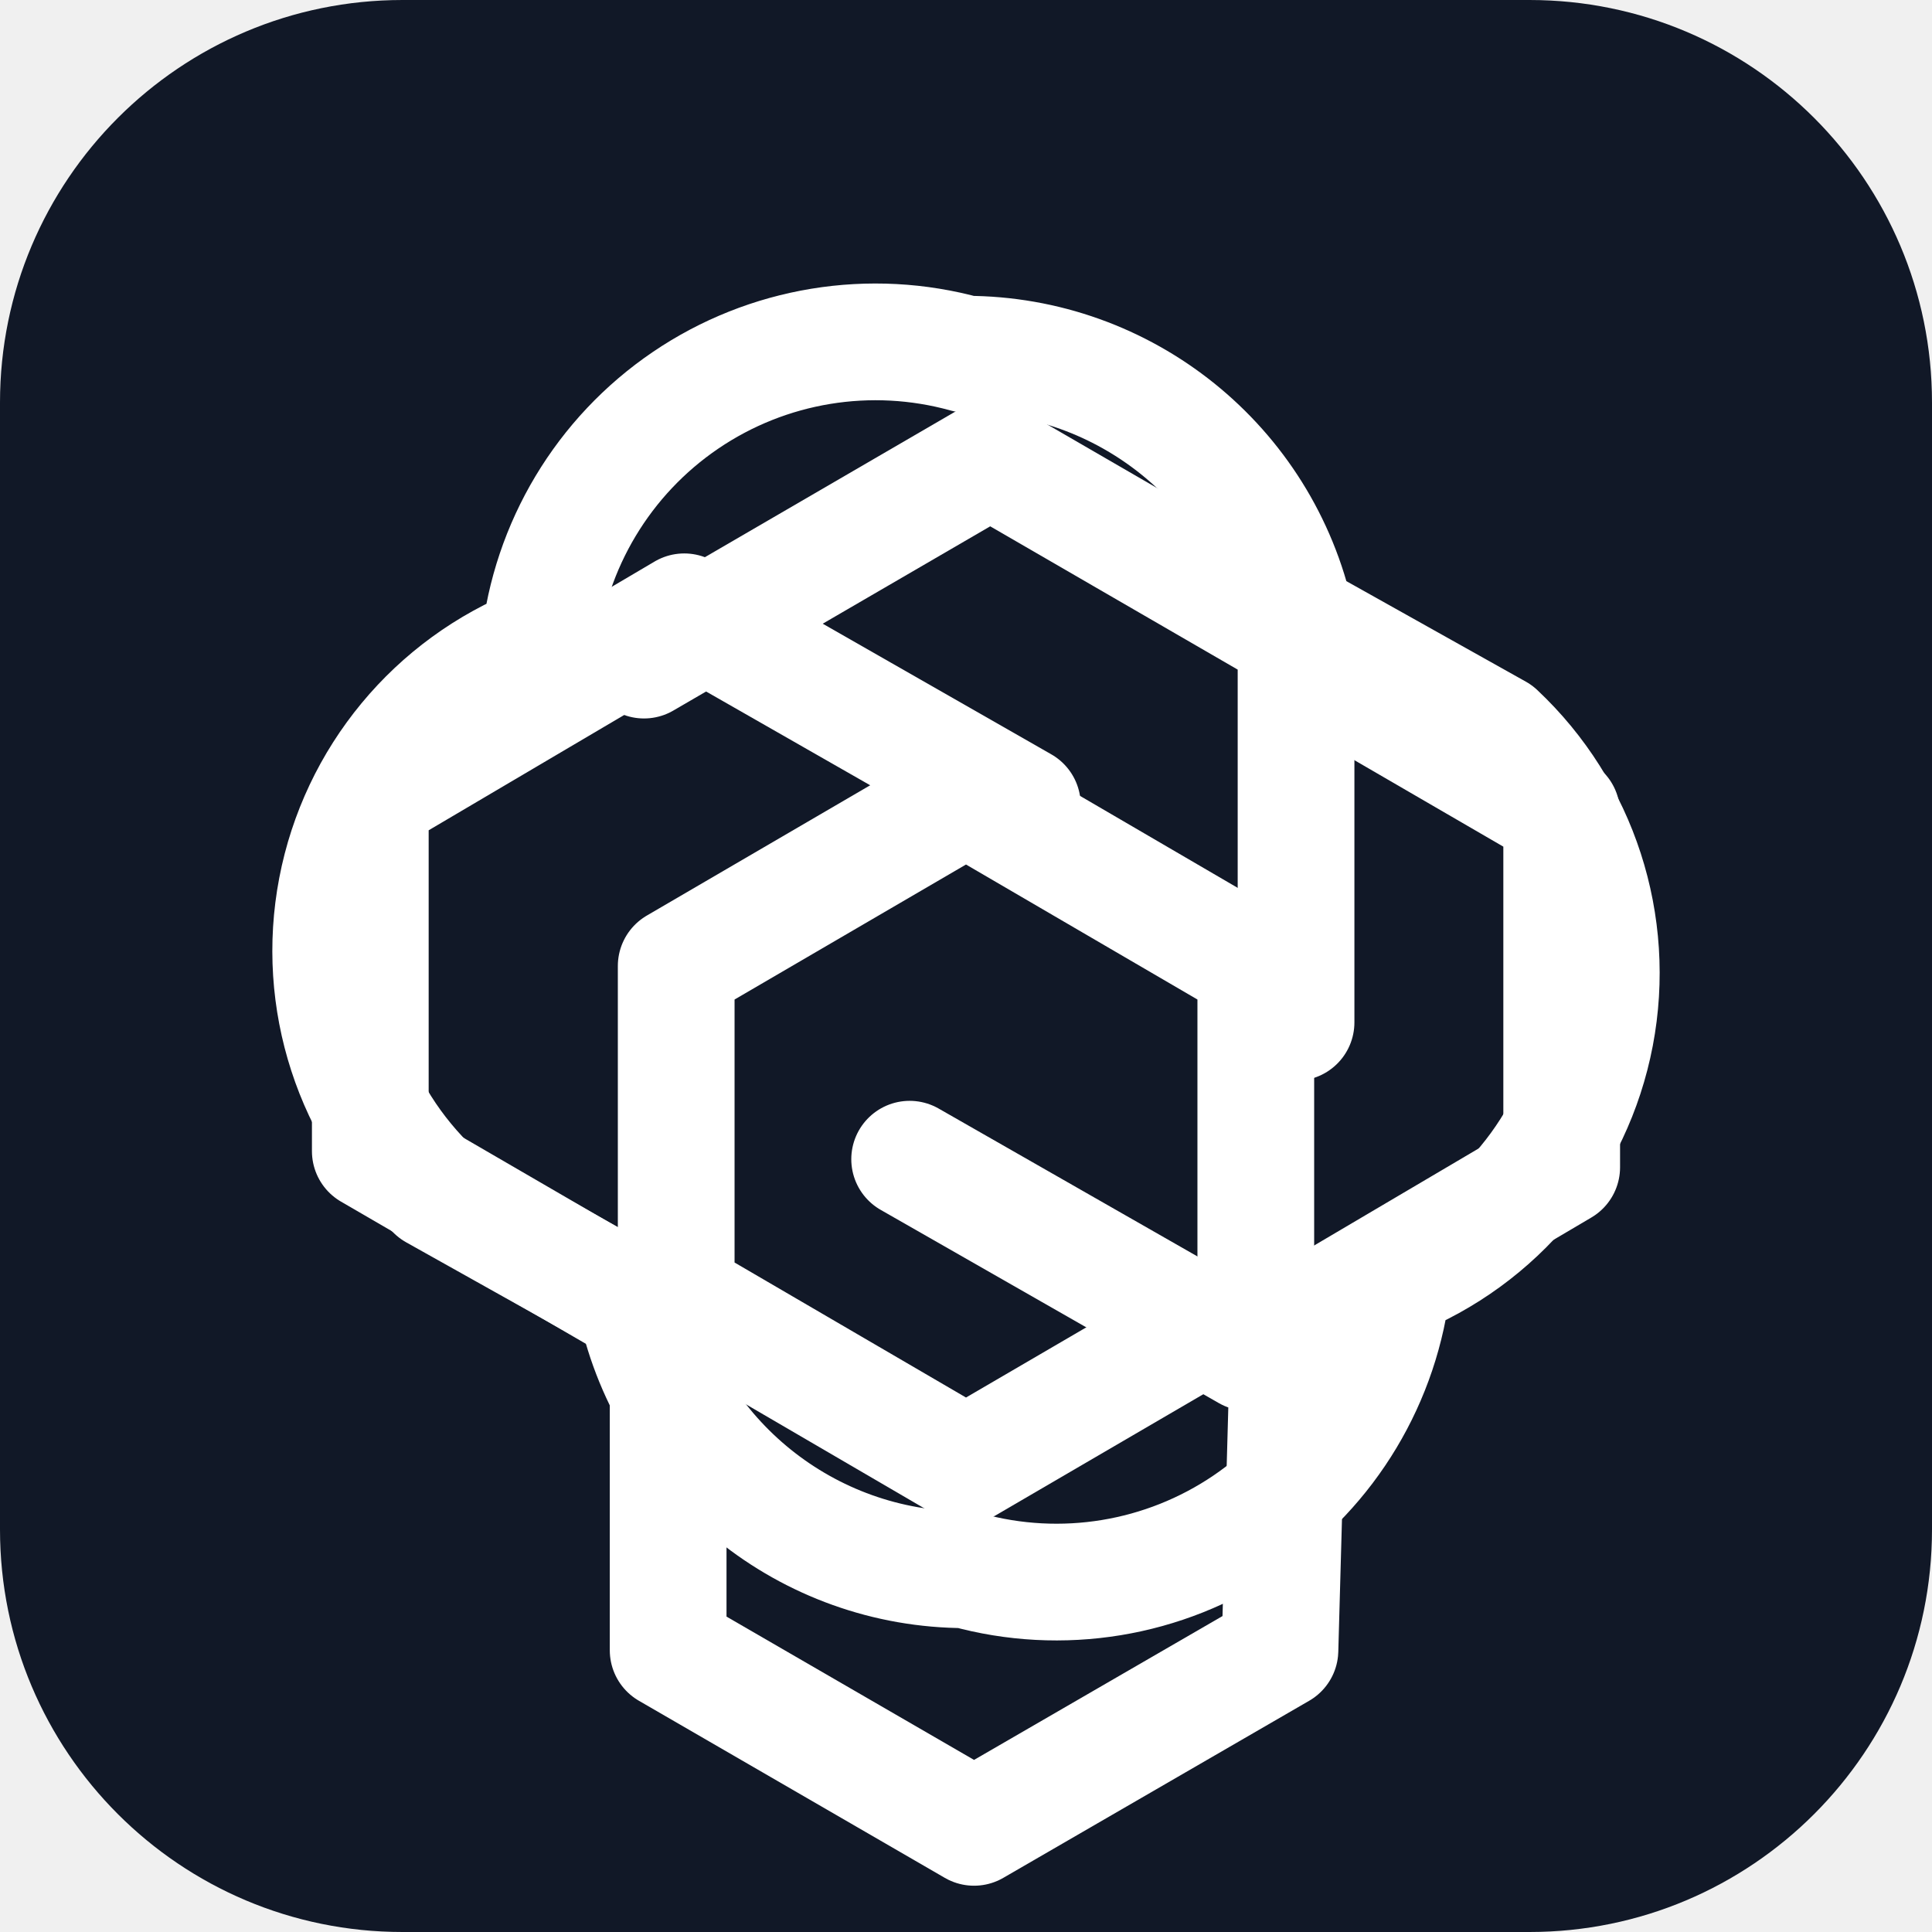
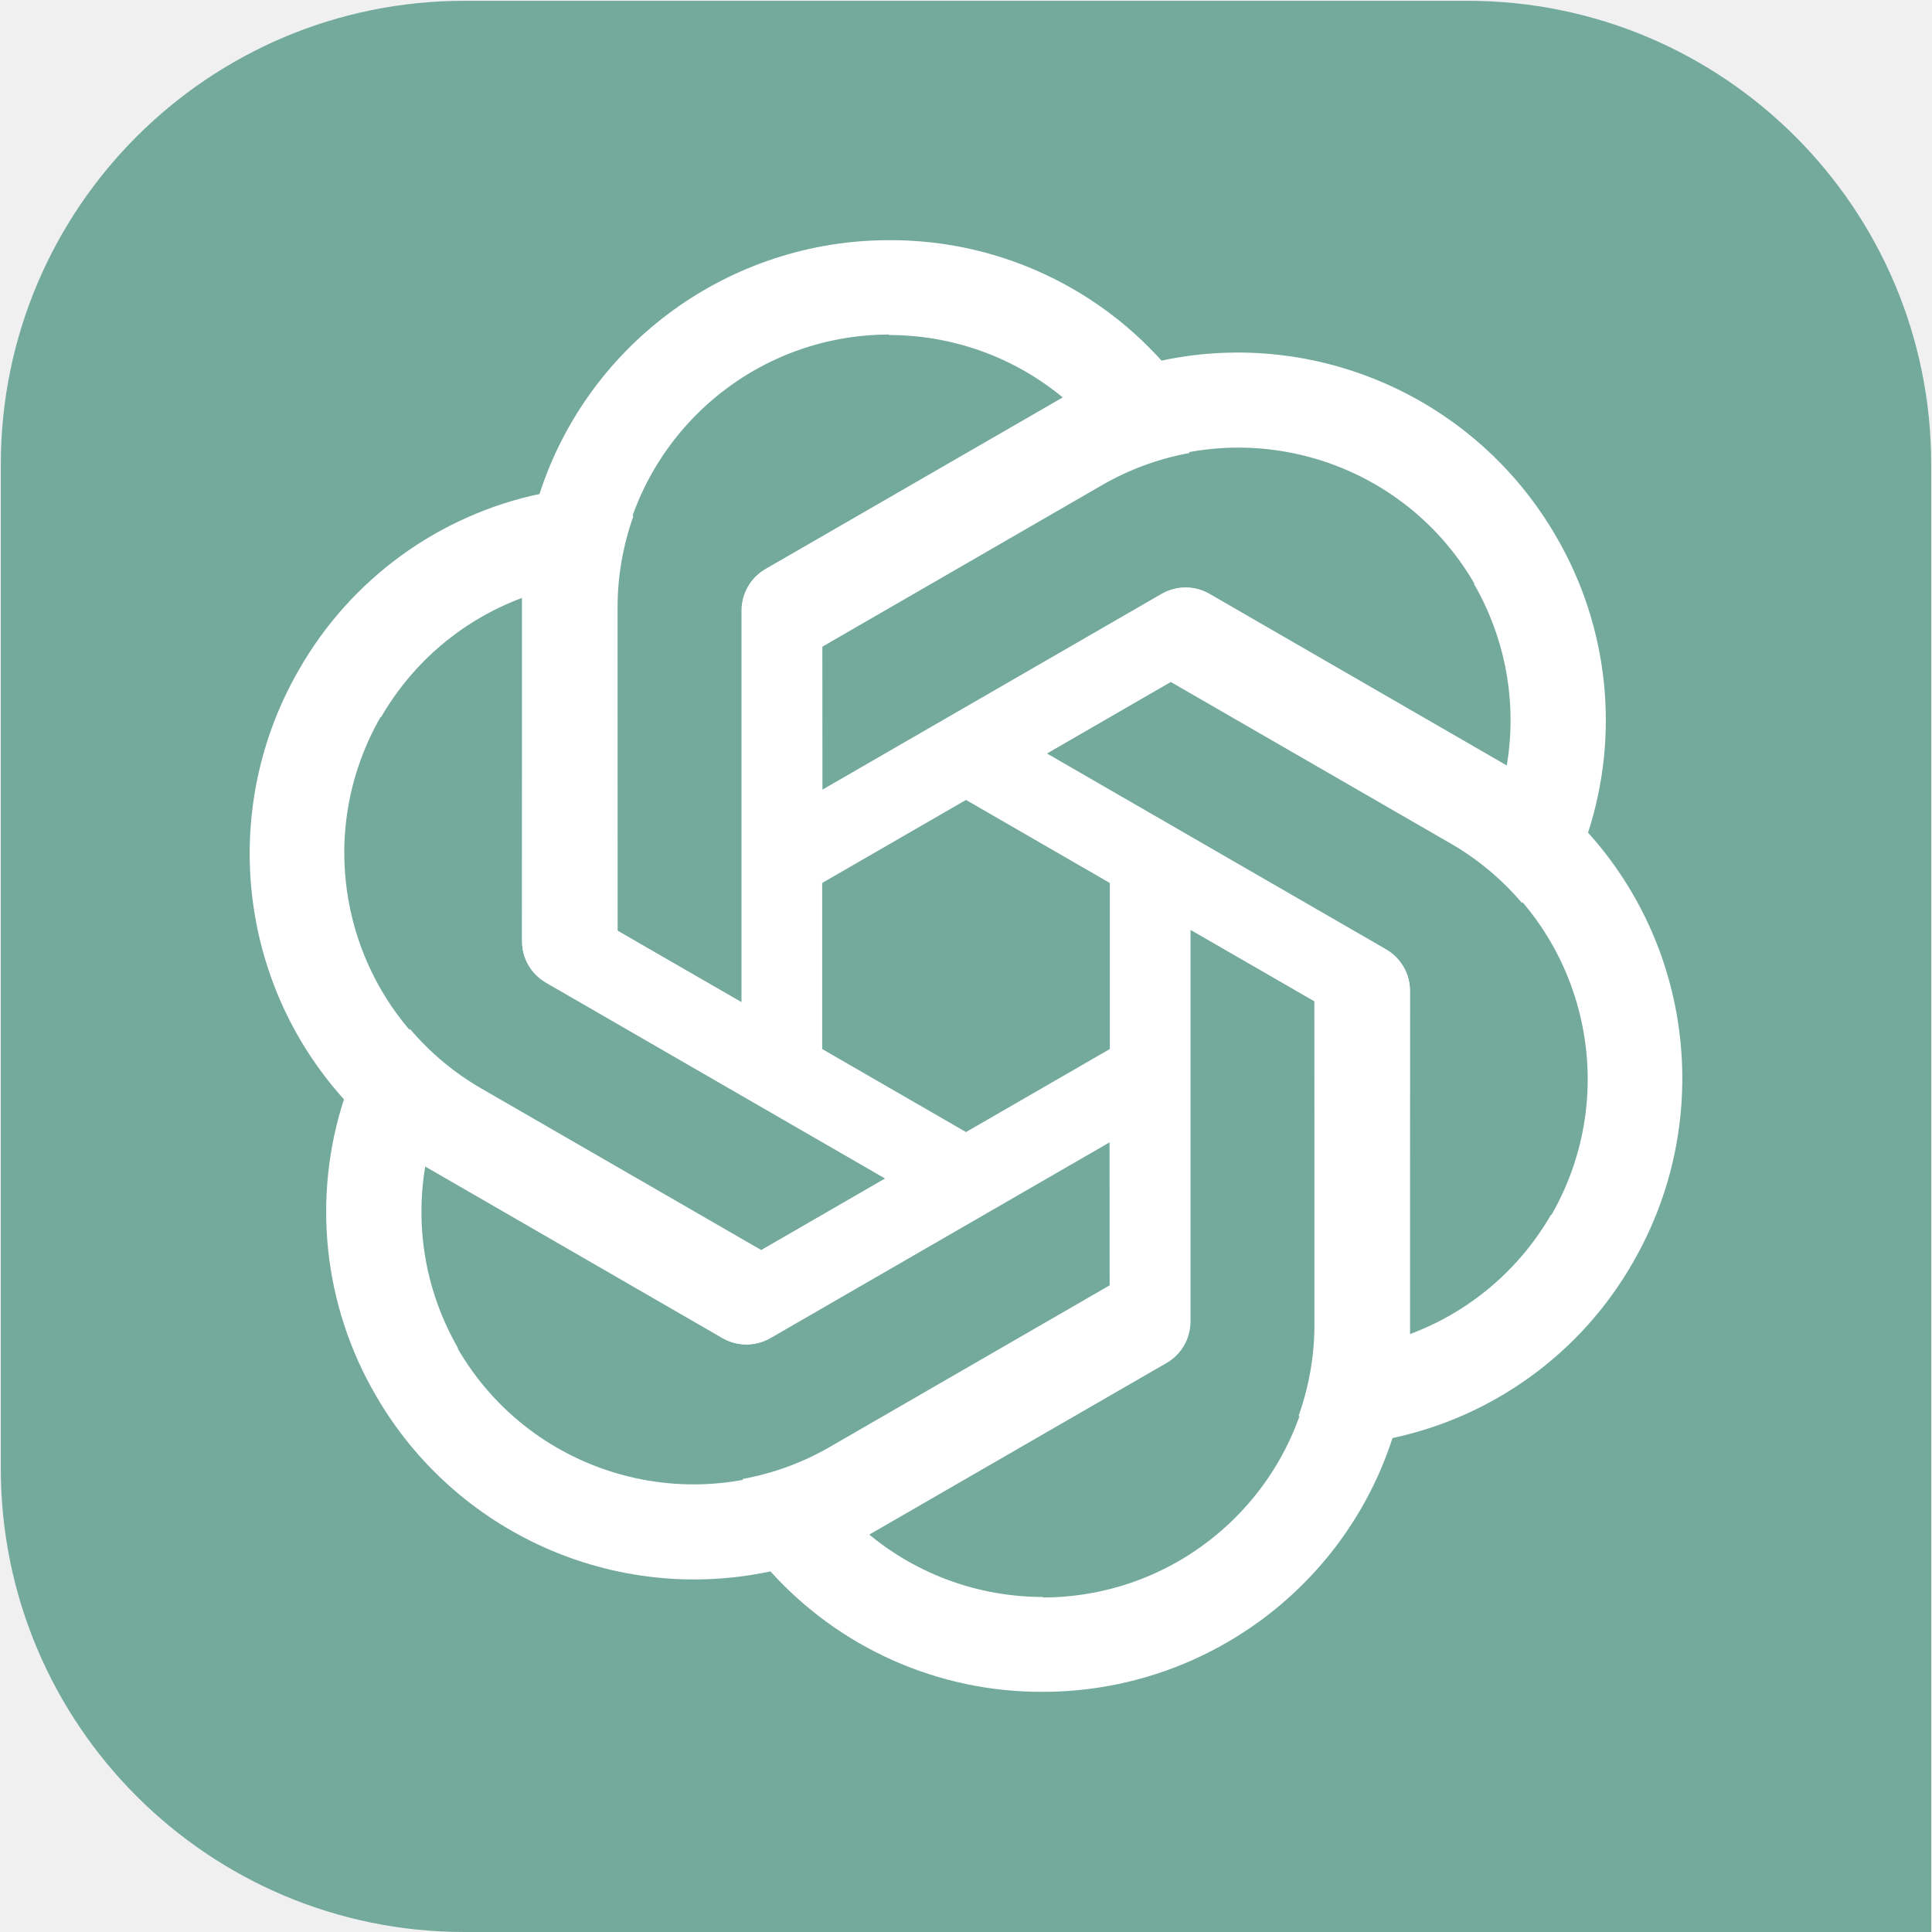
- <svg xmlns="http://www.w3.org/2000/svg" role="img" viewBox="0 0 24 24">
-   <rect width="24" height="24" rx="5" fill="#111827" />
-   <g fill="none" stroke="#FFFFFF" stroke-width="1.45" stroke-linecap="round" stroke-linejoin="round">
-     <path d="M12 4.4a4.2 4.2 0 0 1 4.1 3.3l2.5 1.4a4.1 4.1 0 0 1-1.3 6.8 4.2 4.2 0 0 1-5.3 3.6 4.2 4.2 0 0 1-4.1-3.3l-2.5-1.4a4.1 4.1 0 0 1 1.3-6.8A4.2 4.2 0 0 1 12 4.4Z" />
-     <path d="m8 8.2 4.3-2.5 3.8 2.2v4.8" />
-     <path d="m16.3 8.3 3.1 1.8v4.4l-3.9 2.3-4.2-2.4" />
-     <path d="m16 16.9-.1 3.6-3.8 2.2-3.8-2.2v-4.8" />
-     <path d="m7.7 16.1-3.1-1.8V9.9l3.9-2.3 4.2 2.4" />
-     <path d="m8 7.1.1-3.6 3.8-2.2 3.8 2.2v4.8" opacity=".0" />
-     <path d="m8.4 12 3.6-2.1 3.6 2.1v4.1L12 18.2l-3.6-2.1V12Z" />
-   </g>
+ <svg xmlns="http://www.w3.org/2000/svg" xmlns:xlink="http://www.w3.org/1999/xlink" viewBox="0 0 2406 2406">
+   <path d="M1 578.4C1 259.5 259.5 1 578.4 1h1249.1c319 0 577.5 258.5 577.5 577.4V2406H578.4C259.5 2406 1 2147.5 1 1828.6V578.4z" fill="#74aa9c" />
+   <path id="a" d="M1107.3 299.1c-197.999 0-373.9 127.3-435.2 315.3L650 743.5v427.9c0 21.4 11 40.4 29.4 51.4l344.5 198.515V833.3h.1v-27.9L1372.7 604c33.715-19.52 70.44-32.857 108.47-39.828L1447.6 450.3C1361 353.5 1237.1 298.5 1107.3 299.1zm0 117.5-.6.6c79.699 0 156.3 27.5 217.6 78.4-2.5 1.2-7.4 4.3-11 6.1L952.8 709.3c-18.4 10.4-29.4 30-29.4 51.4V1248l-155.1-89.4V755.8c-.1-187.099 151.601-338.9 339-339.2z" fill="#fff" />
+   <use xlink:href="#a" transform="rotate(60 1203 1203)" />
+   <use xlink:href="#a" transform="rotate(120 1203 1203)" />
+   <use xlink:href="#a" transform="rotate(180 1203 1203)" />
+   <use xlink:href="#a" transform="rotate(240 1203 1203)" />
+   <use xlink:href="#a" transform="rotate(300 1203 1203)" />
</svg>
